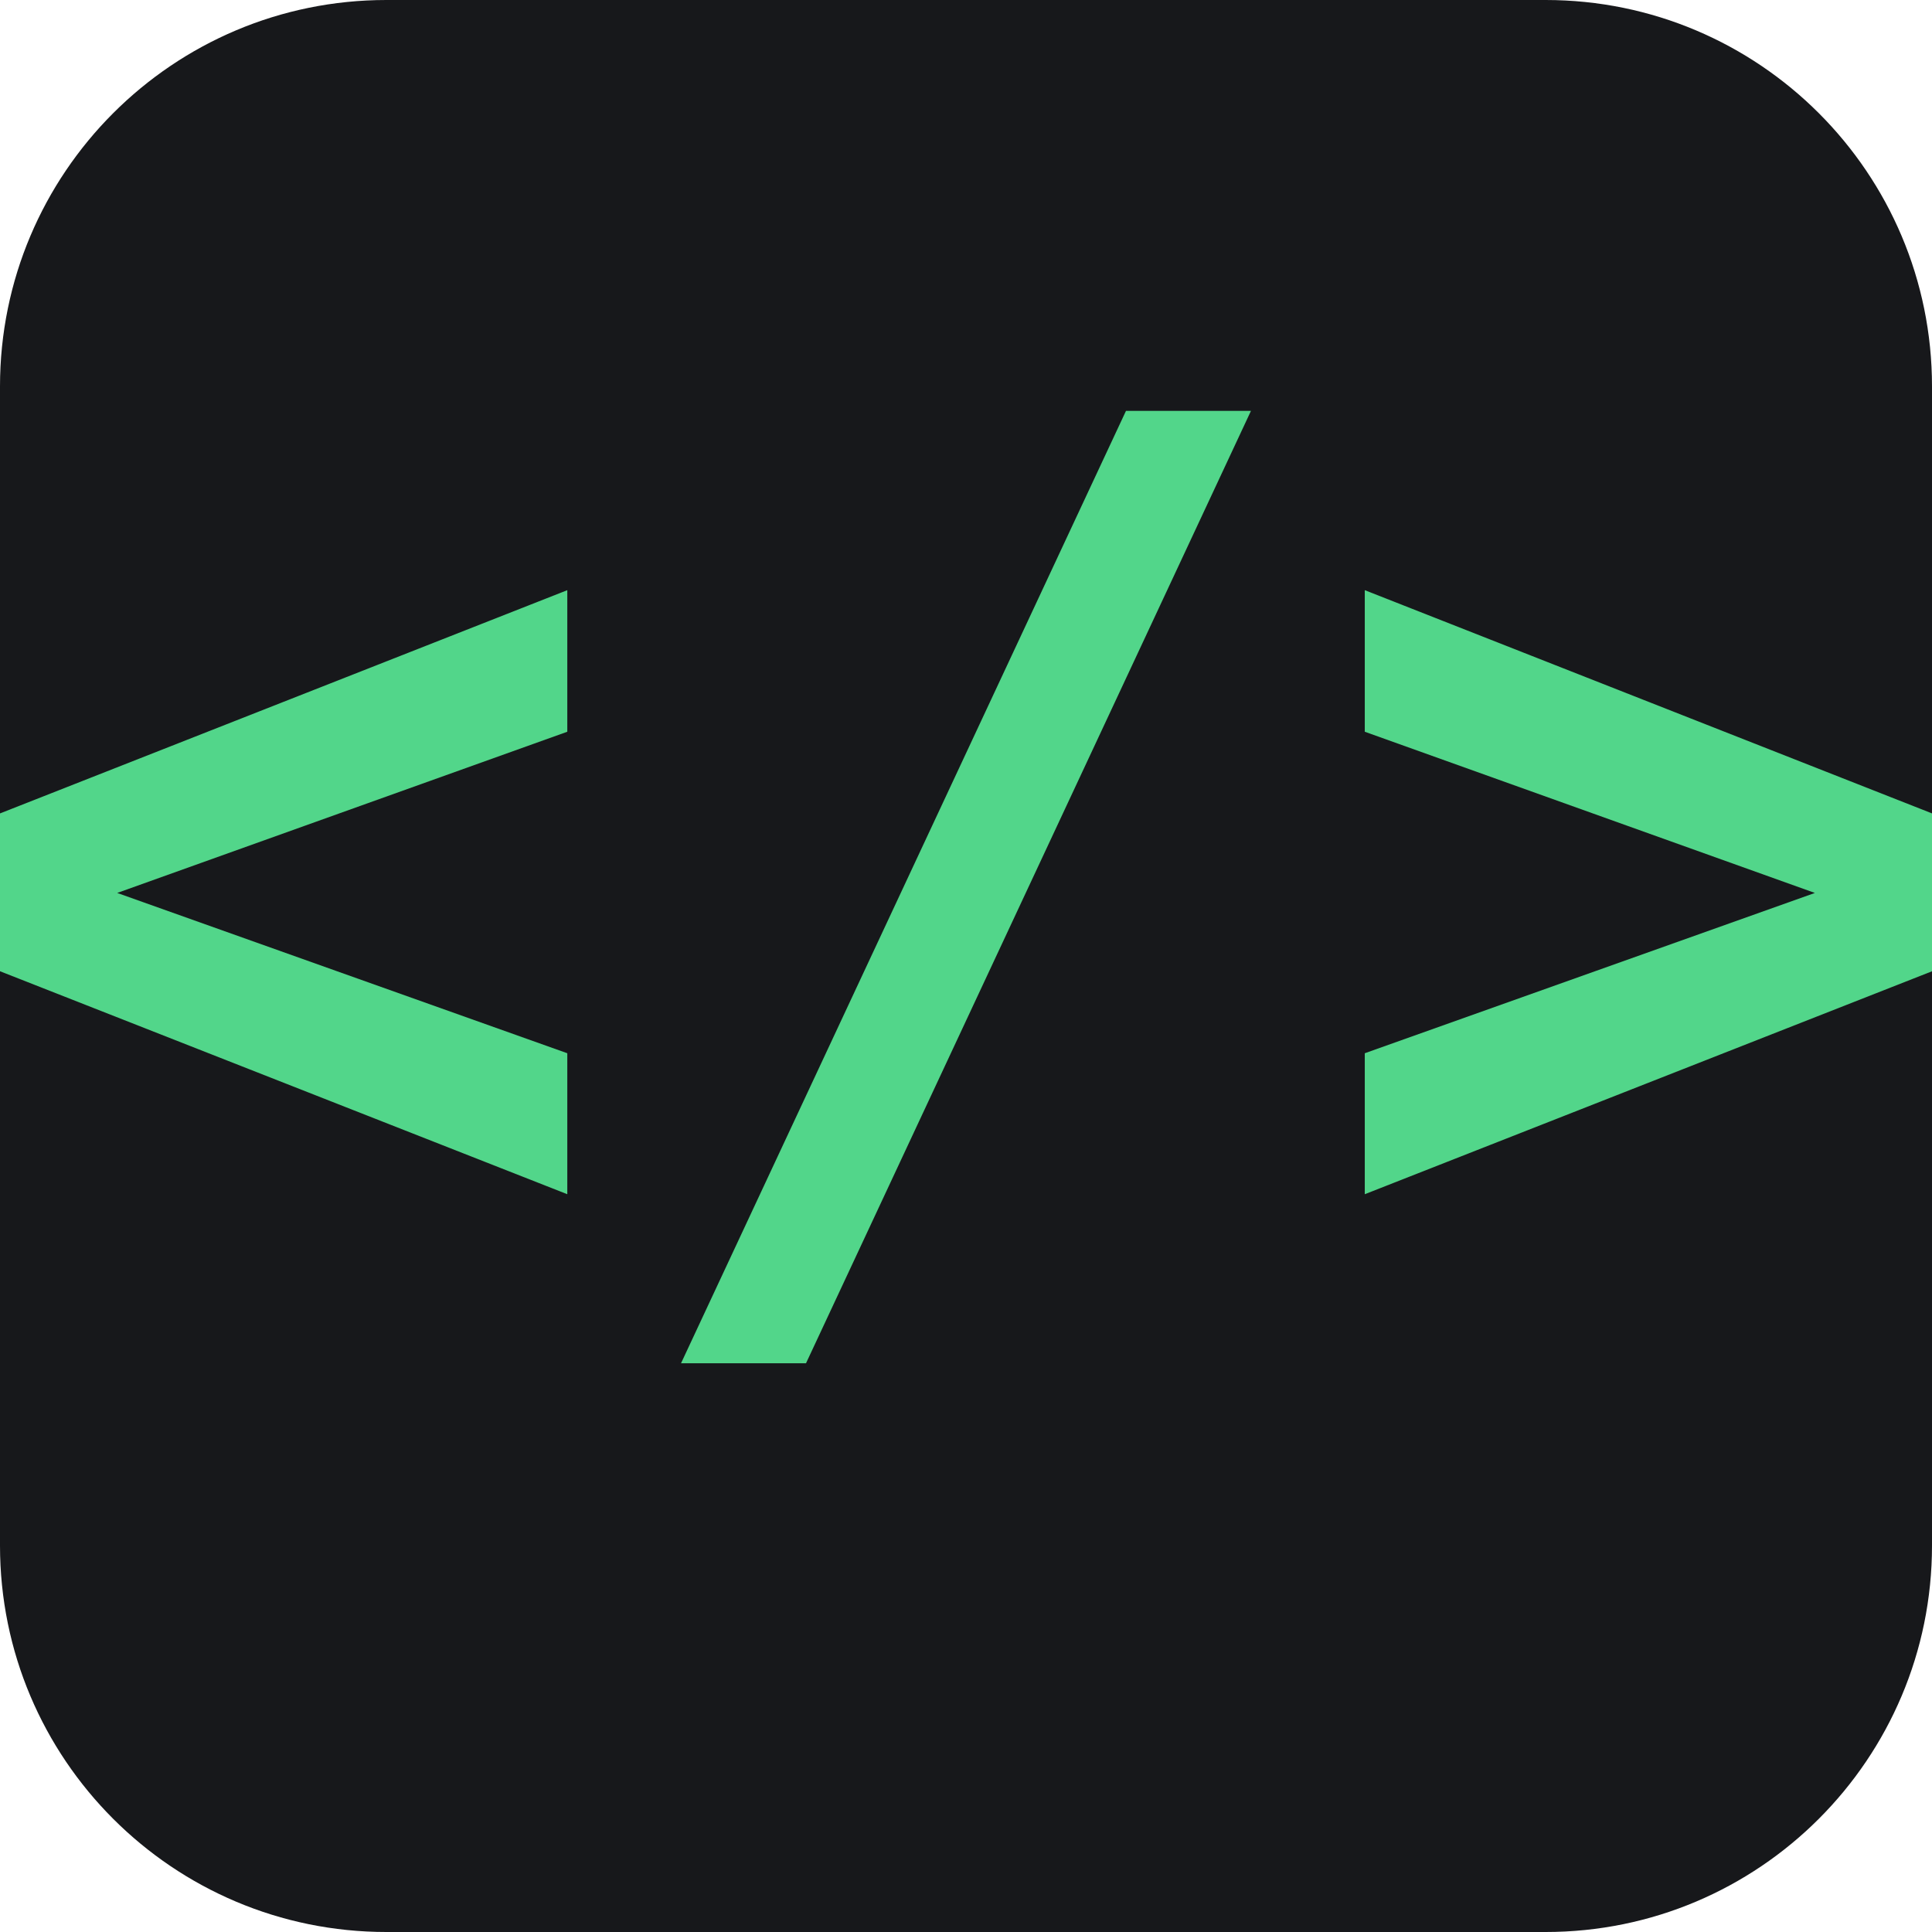
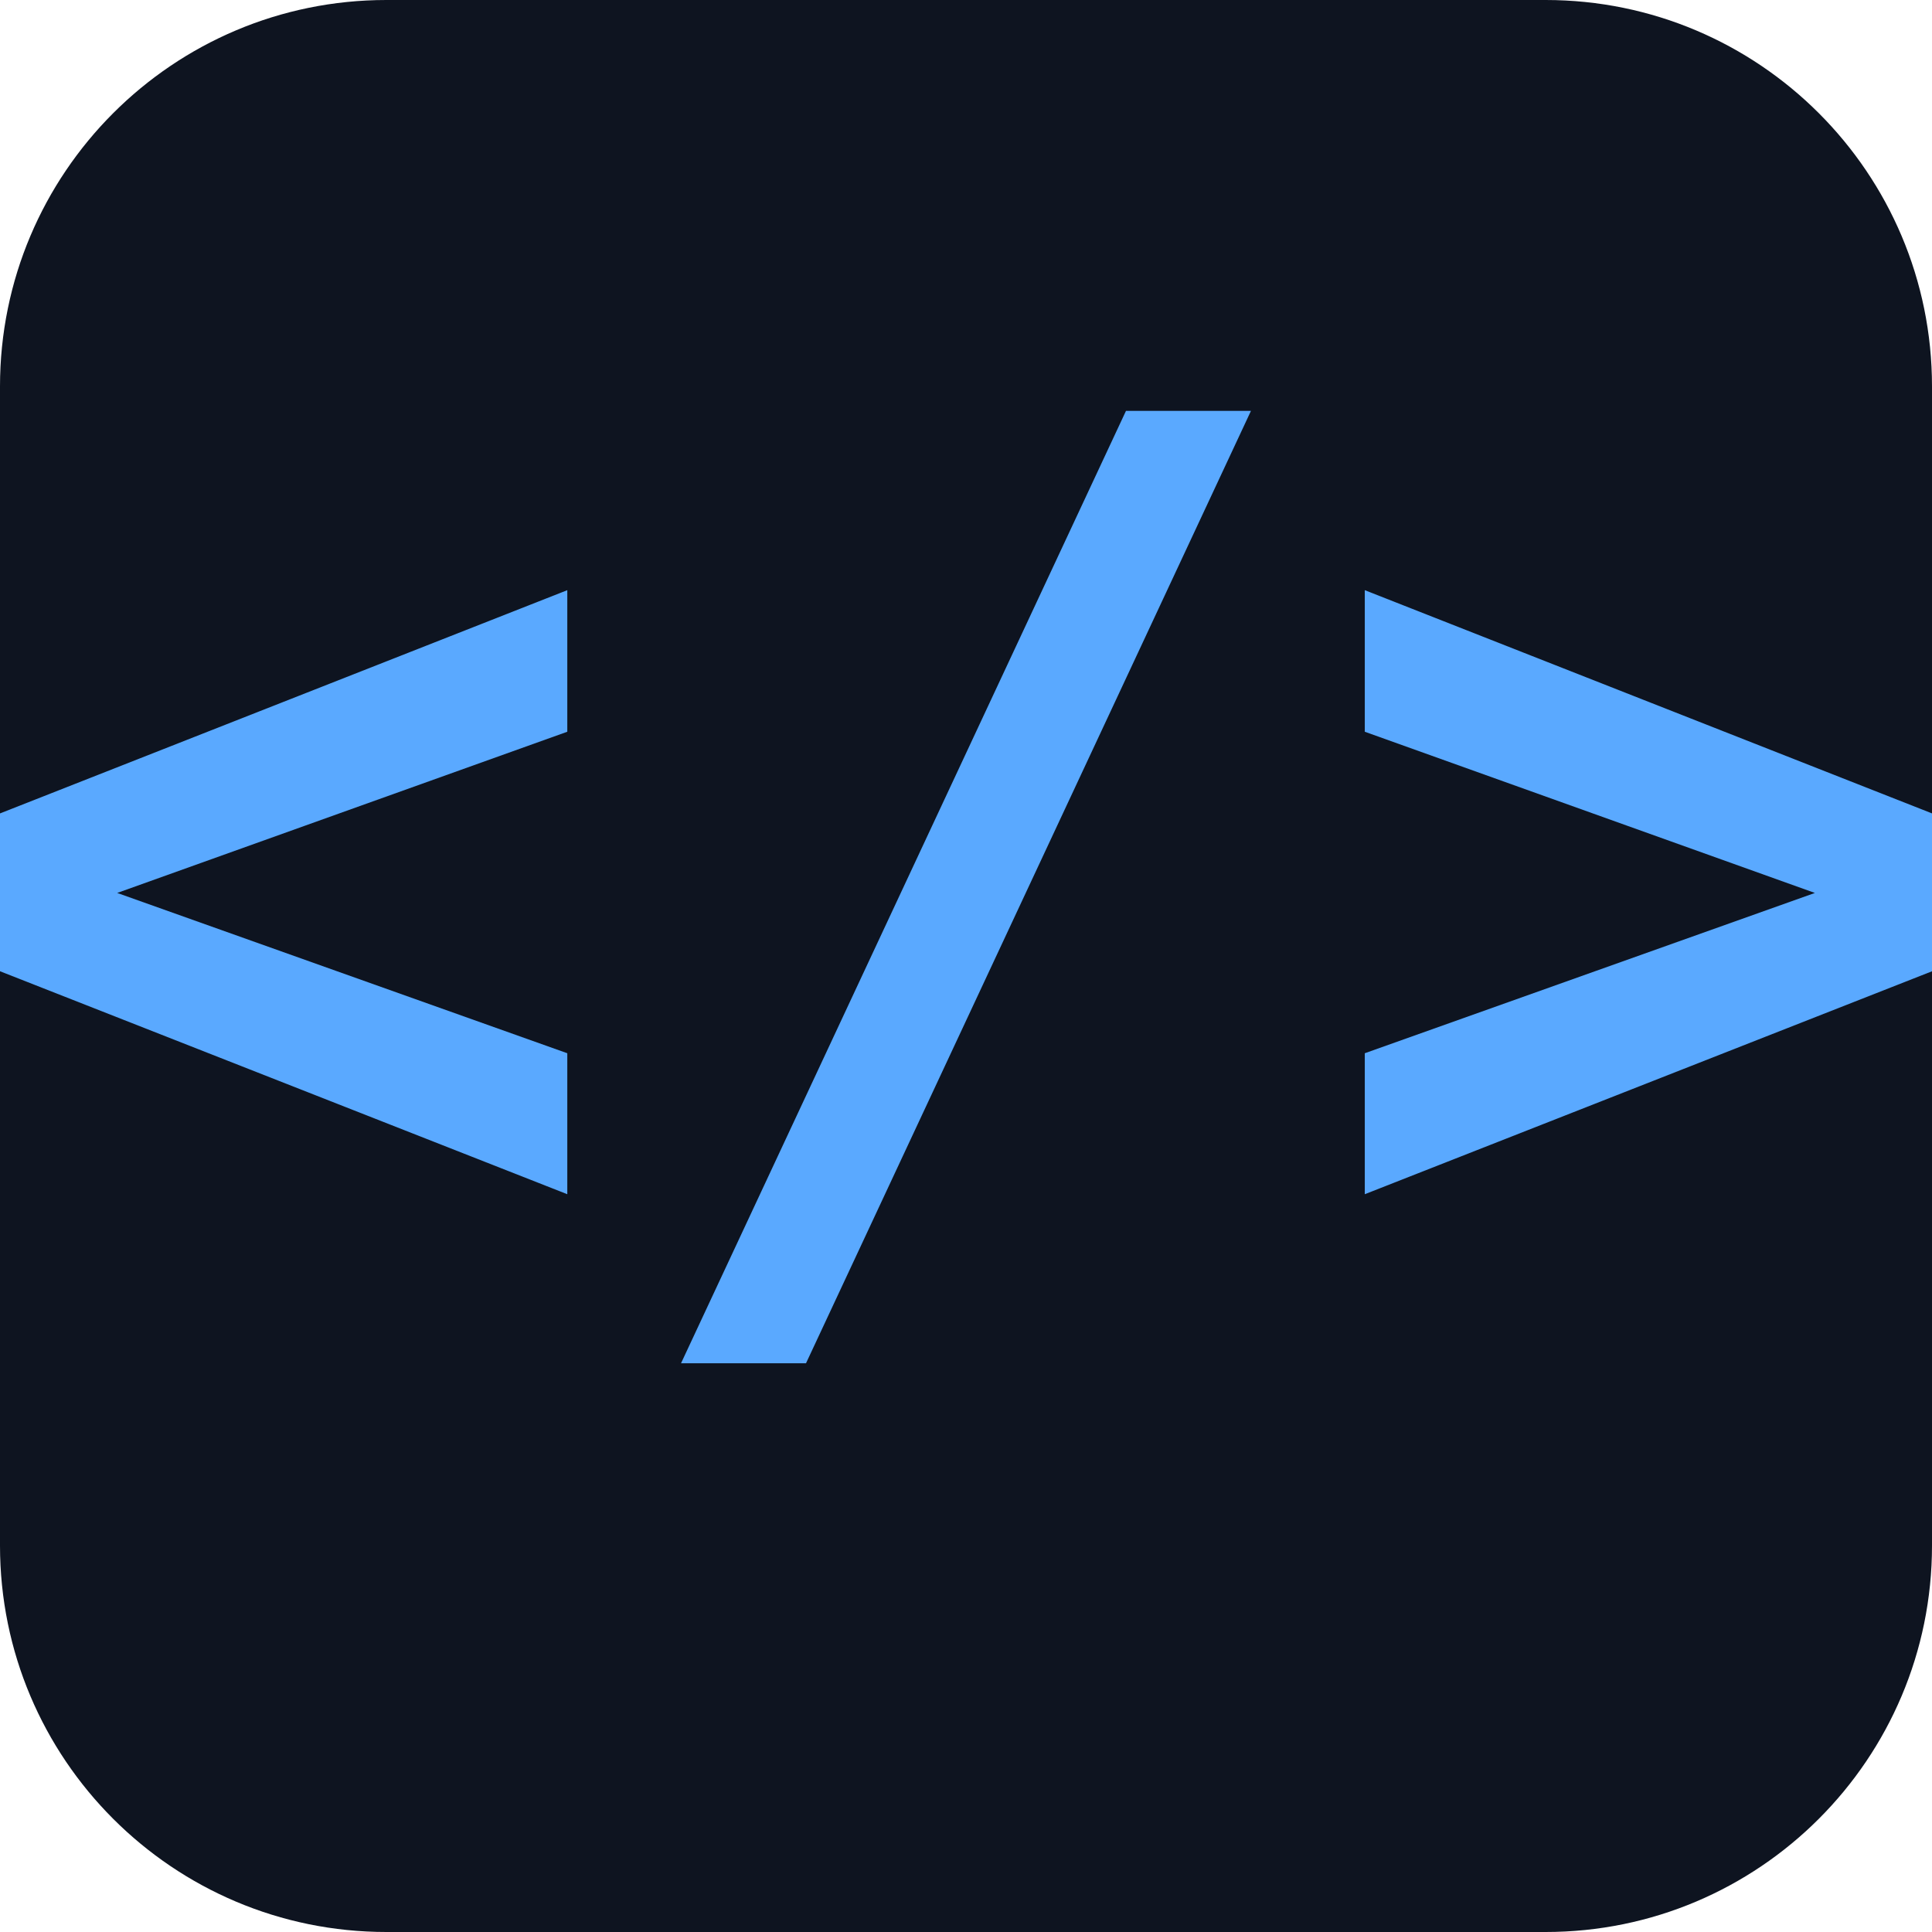
<svg xmlns="http://www.w3.org/2000/svg" viewBox="0 0 100 100">
-   <rect width="100" height="100" rx="20" fill="#17181b" />
-   <text x="50" y="65" font-family="monospace" font-size="60" font-weight="bold" fill="#52d68a" text-anchor="middle">&lt;/&gt;</text>
+   <rect width="100" height="100" rx="20" fill="#0e1420" />
+   <text x="50" y="65" font-family="monospace" font-size="60" font-weight="bold" fill="#5aa9ff" text-anchor="middle">&lt;/&gt;</text>
</svg>
